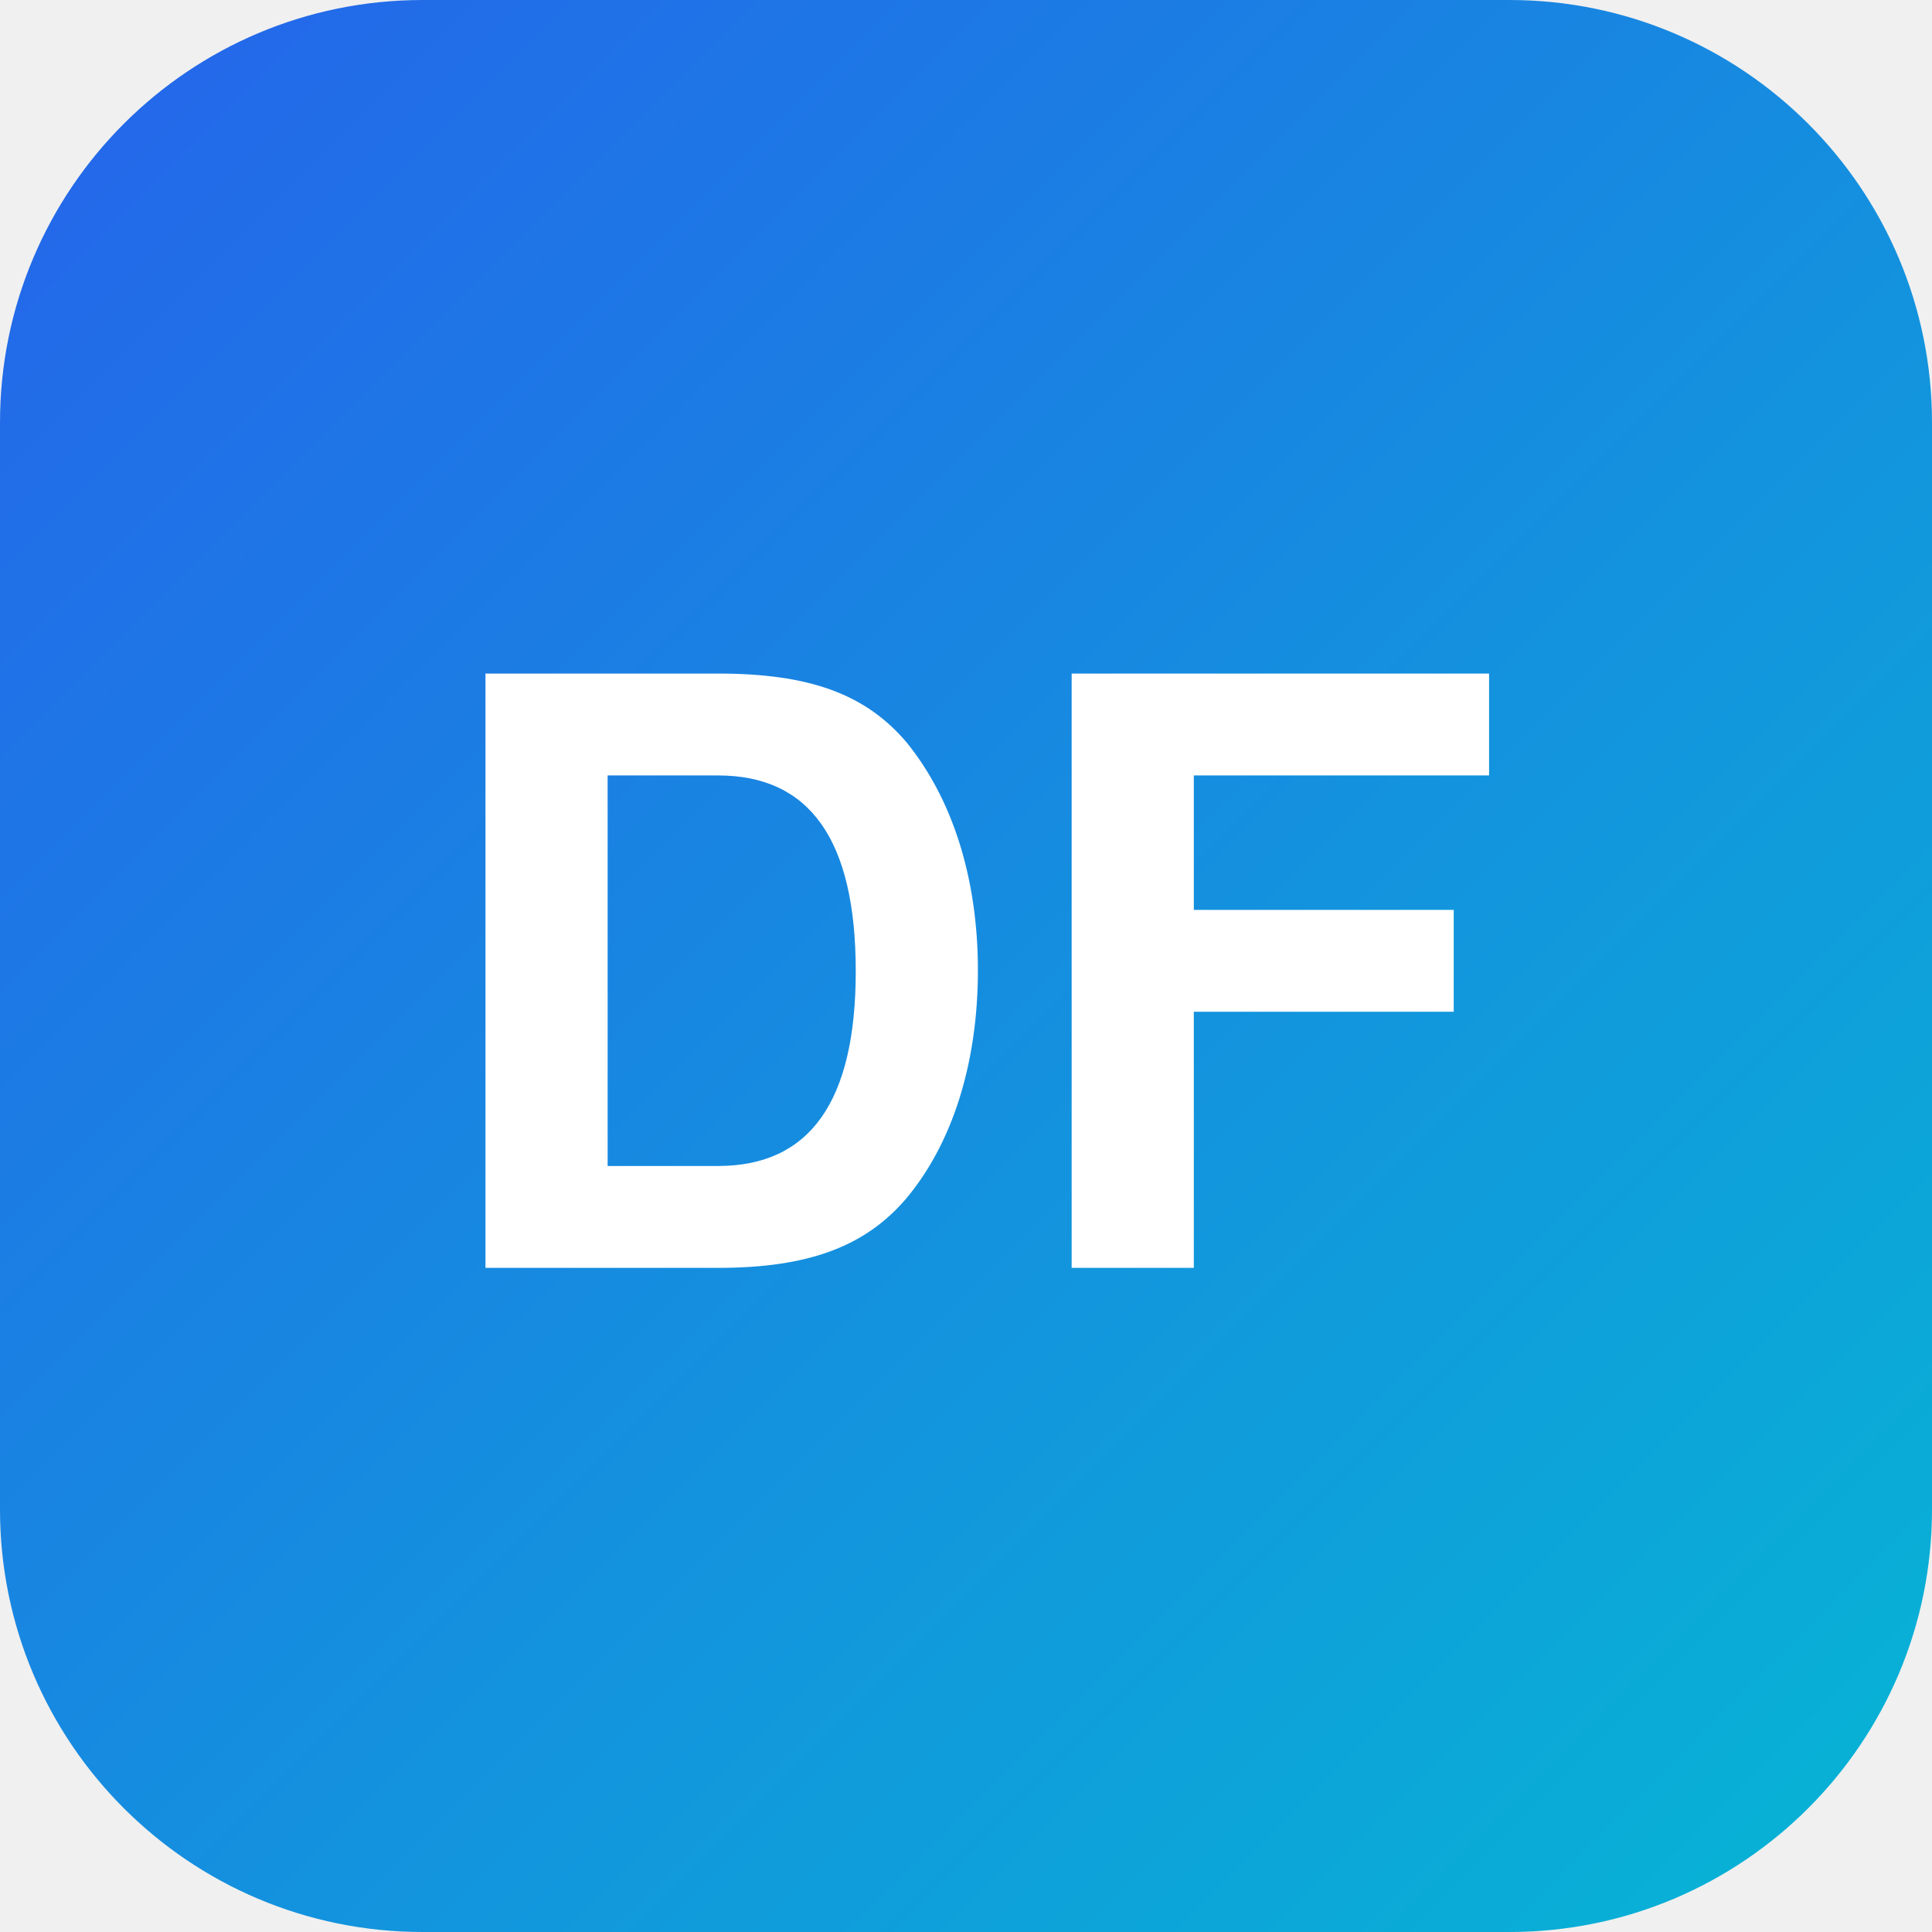
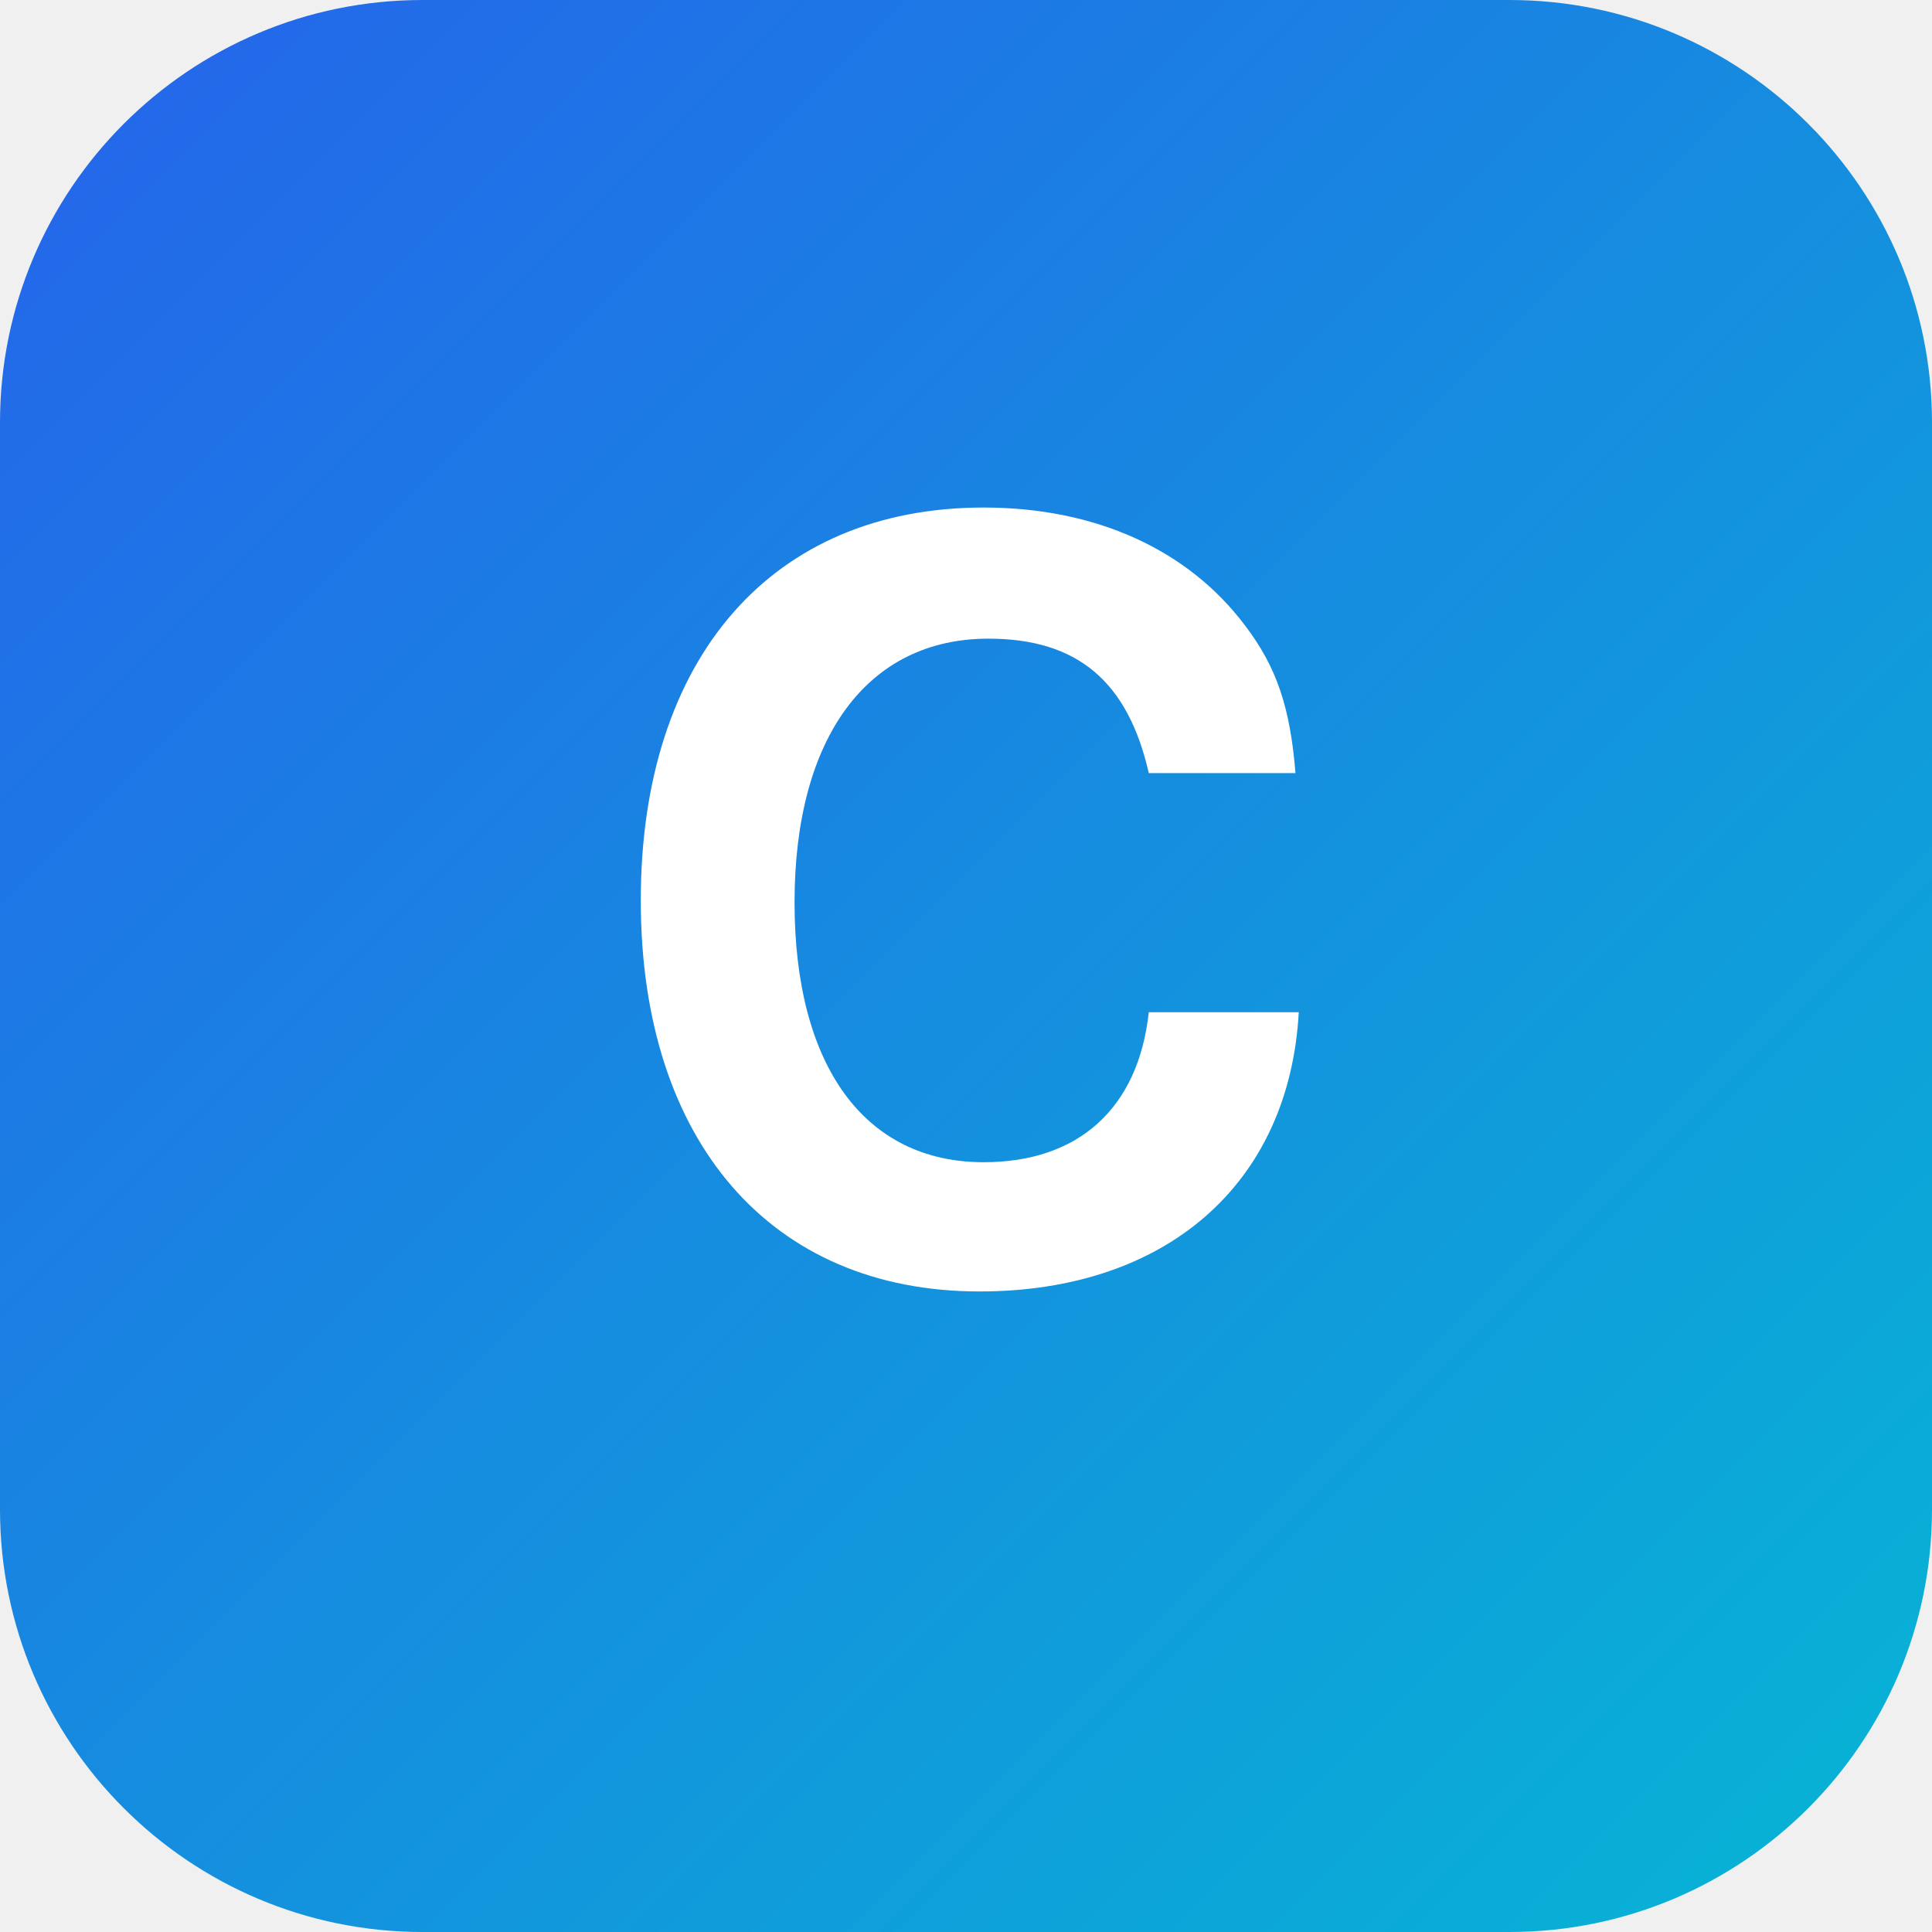
<svg xmlns="http://www.w3.org/2000/svg" viewBox="0 0 64 64">
  <defs>
    <linearGradient id="g" x1="0" y1="0" x2="1" y2="1">
      <stop offset="0" stop-color="#2563EB" />
      <stop offset="1" stop-color="#06B6D4" />
    </linearGradient>
  </defs>
  <rect width="64" height="64" rx="14" fill="url(#g)" />
-   <text x="32" y="42" text-anchor="middle" font-family="Segoe UI, Helvetica, Arial, sans-serif" font-size="27" font-weight="700" fill="#fff">DF</text>
+   <text x="32" y="42" text-anchor="middle" font-family="Segoe UI, Helvetica, Arial, sans-serif" font-size="34" font-weight="700" fill="#fff">C</text>
</svg>
